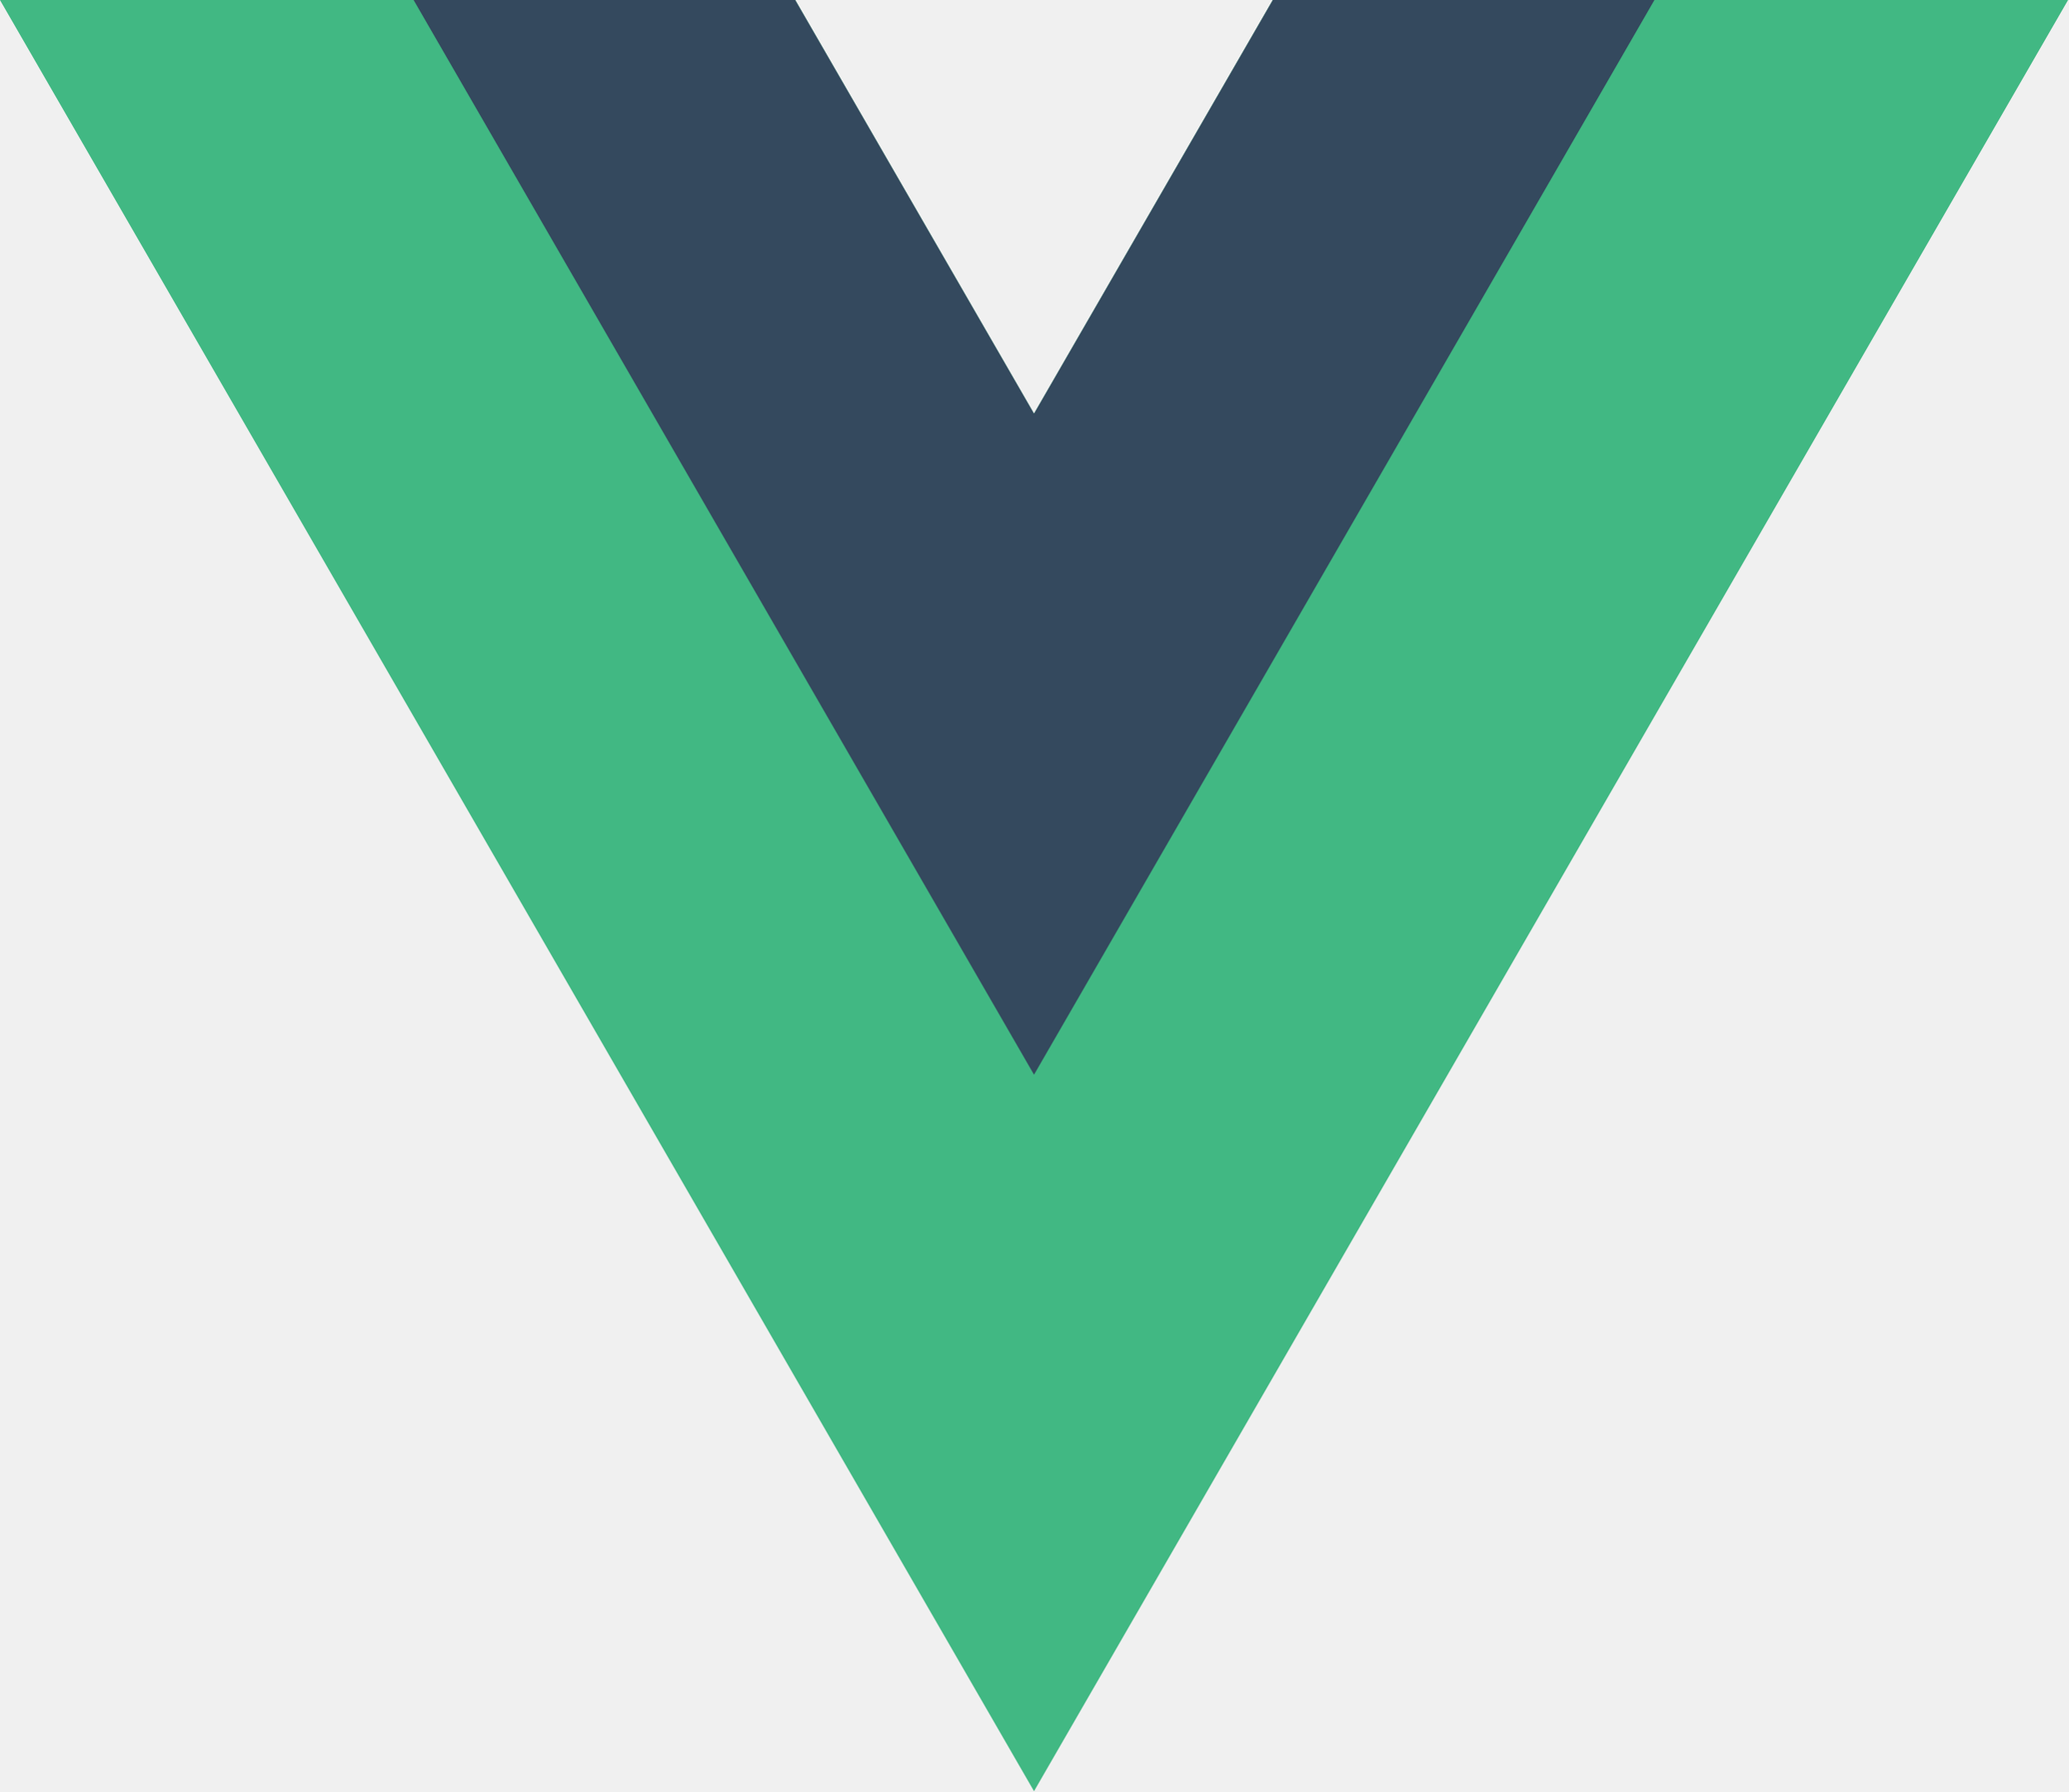
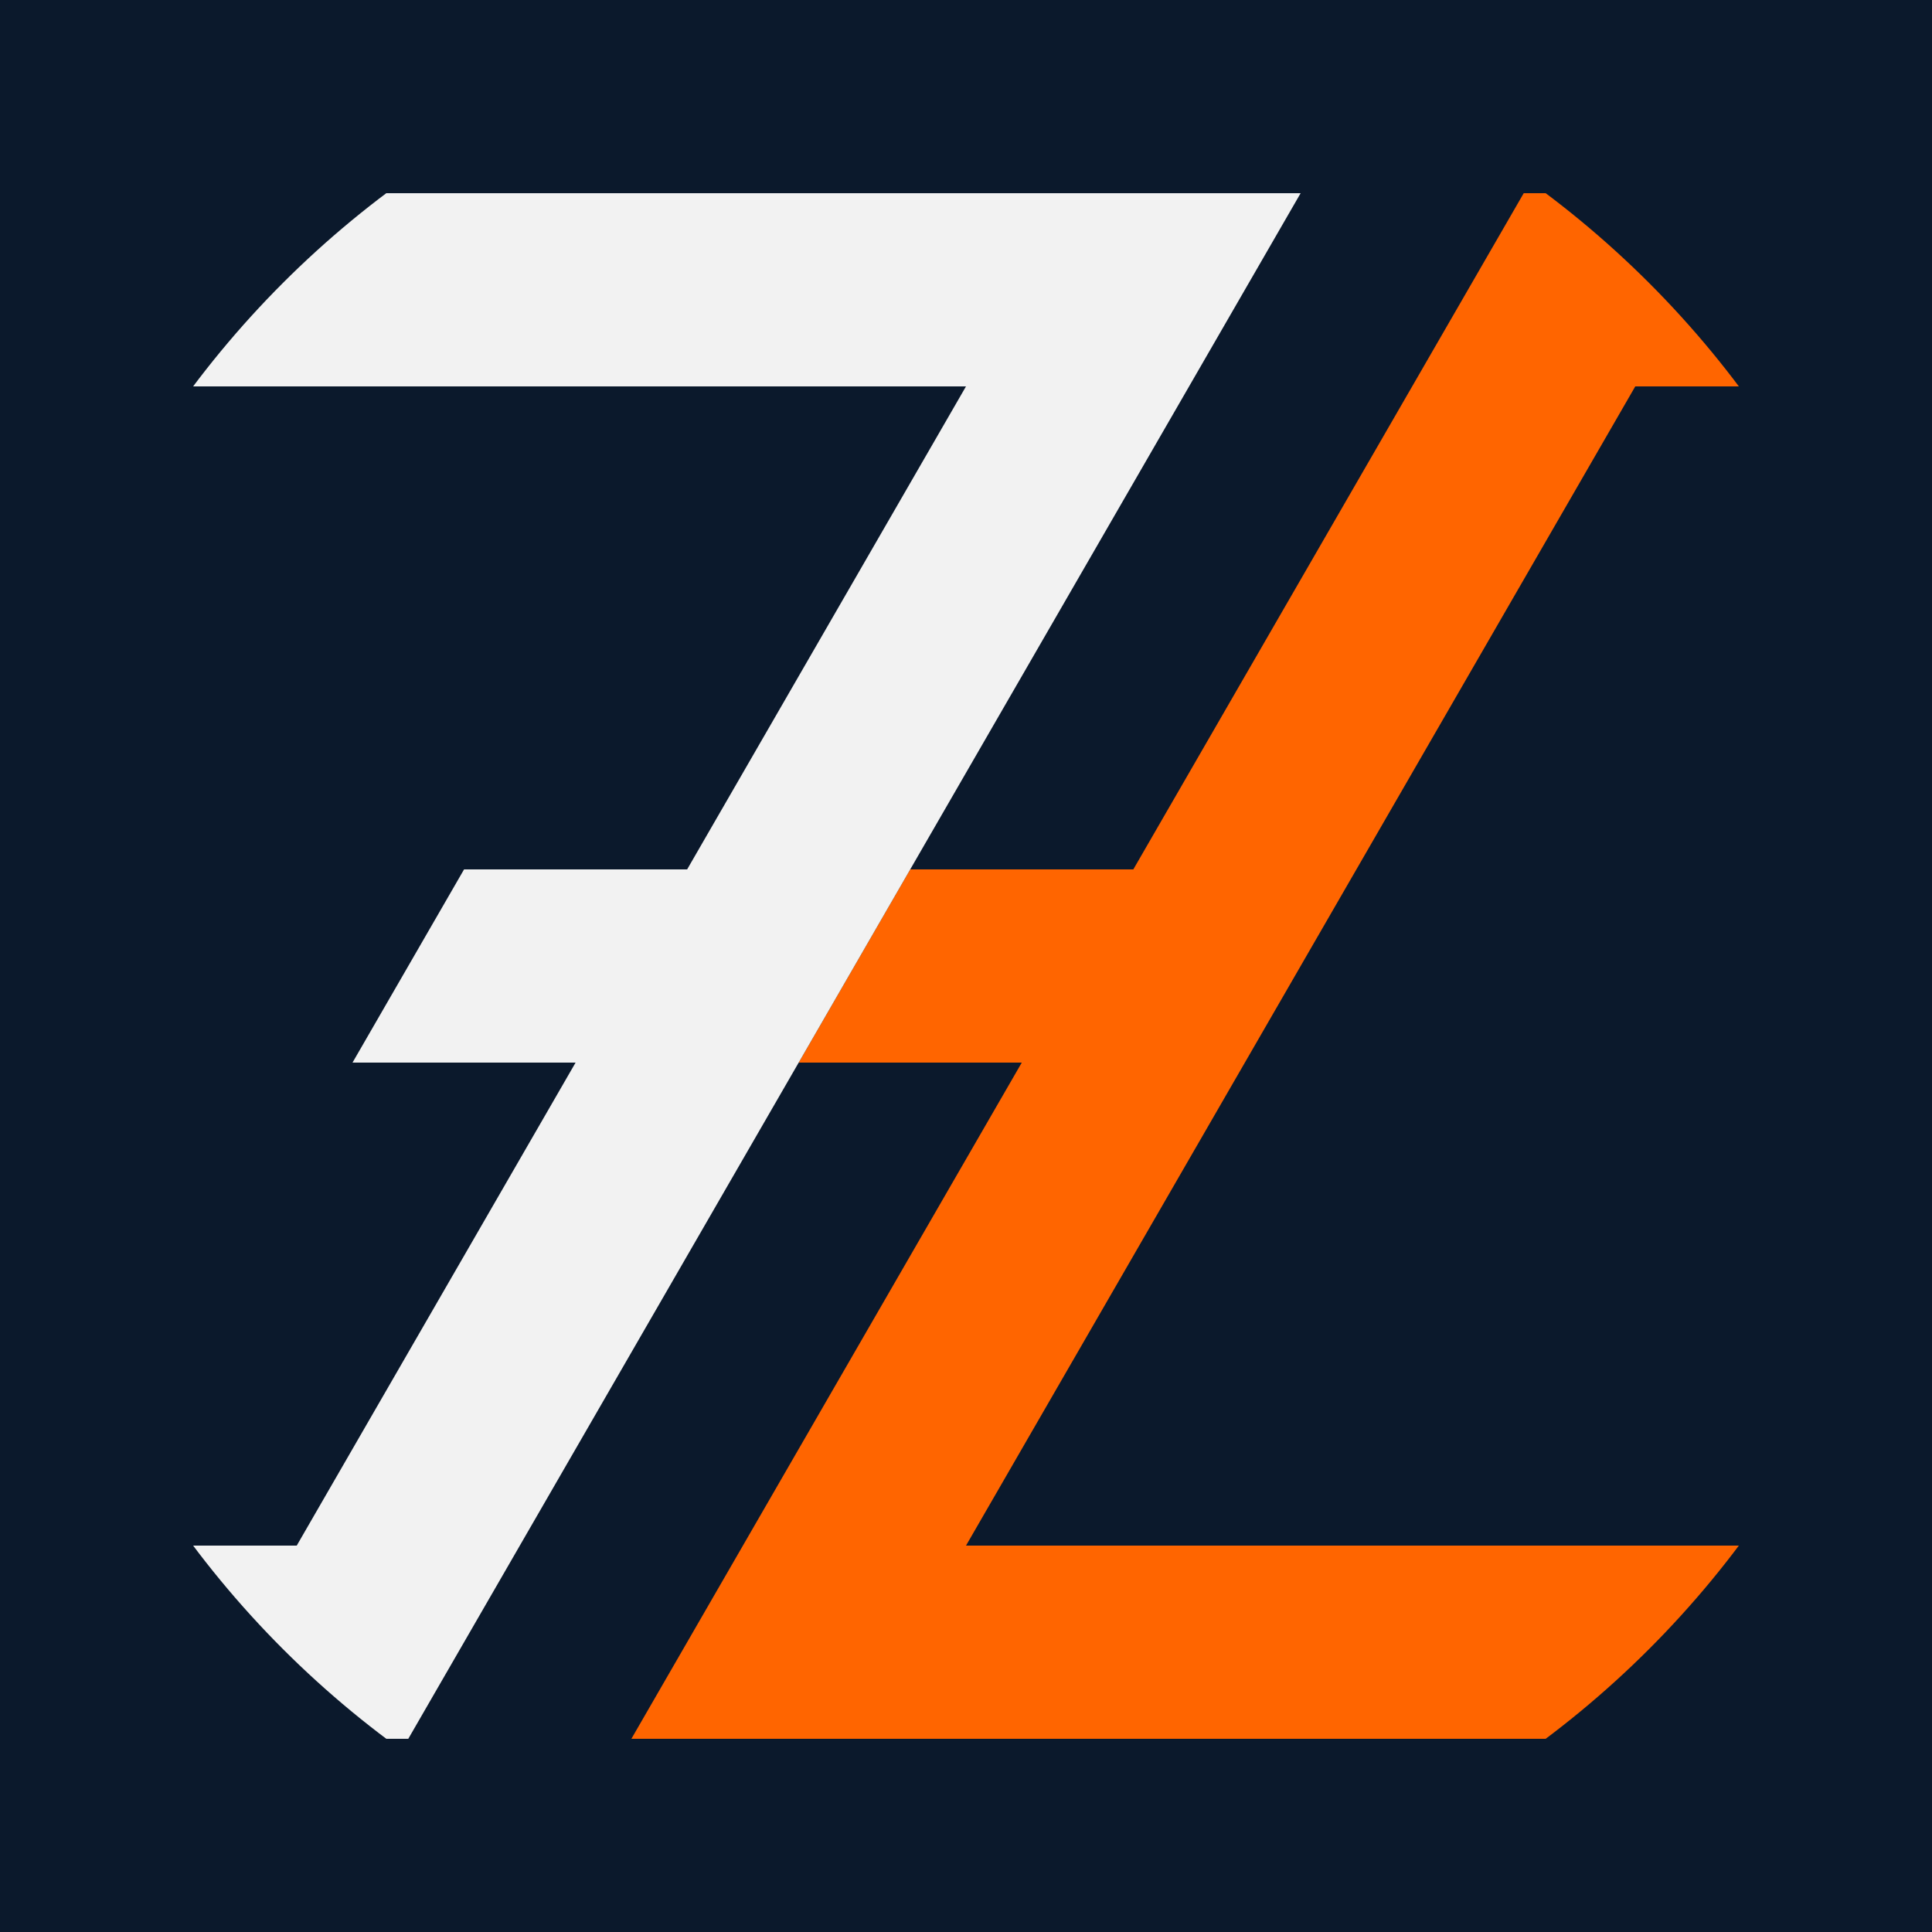
- <svg xmlns="http://www.w3.org/2000/svg" viewBox="0 0 261.76 226.69">
-   <path d="M161.096.001l-30.225 52.351L100.647.001H-.005l130.877 226.688L261.749.001z" fill="#41b883" />
-   <path d="M161.096.001l-30.225 52.351L100.647.001H52.346l78.526 136.01L209.398.001z" fill="#34495e" />
+ <svg xmlns="http://www.w3.org/2000/svg" width="300" height="300" viewBox="0 0 300 300" version="1.1" id="svg1" xml:space="preserve">
+   <defs id="defs1">
+     <mask maskUnits="userSpaceOnUse" id="mask19">
+       <circle style="font-variation-settings:normal;opacity:1;fill:#ffffff;fill-opacity:1;stroke:none;stroke-width:10.676;stroke-linecap:butt;stroke-linejoin:round;stroke-miterlimit:4;stroke-dasharray:none;stroke-dashoffset:0;stroke-opacity:1;paint-order:normal" id="circle19" cx="150" cy="150" r="150" />
+     </mask>
+   </defs>
+   <g id="g20" style="display:inline">
+     <rect style="display:inline;fill:#0b192c;fill-opacity:1;stroke:none;stroke-width:5;stroke-dasharray:none;stroke-opacity:1" id="rect3" width="300" height="300" x="0" y="0" ry="0" />
+     <g id="g17" mask="url(#mask19)">
+       <path id="path5" style="display:inline;fill:#ff6500;fill-opacity:1;stroke-width:1.315" d="m 236.602,30 -17.32,30 -43.301,75 h -19.641 -15 l -17.32,30 h 15 19.641 l -43.301,75 -17.32,30 H 270 V 240 H 150.002 L 253.924,60 H 300 V 30 Z" />
+       <path id="path8" style="fill:#f2f2f2;fill-opacity:1;stroke-width:1.315" d="m 30,30 v 30 h 120 l -43.301,75 H 72.059 L 54.738,165 H 89.377 L 46.076,240 H 0 v 30 H 63.398 L 80.717,240 184.641,60 201.961,30 Z" />
+     </g>
+   </g>
</svg>
